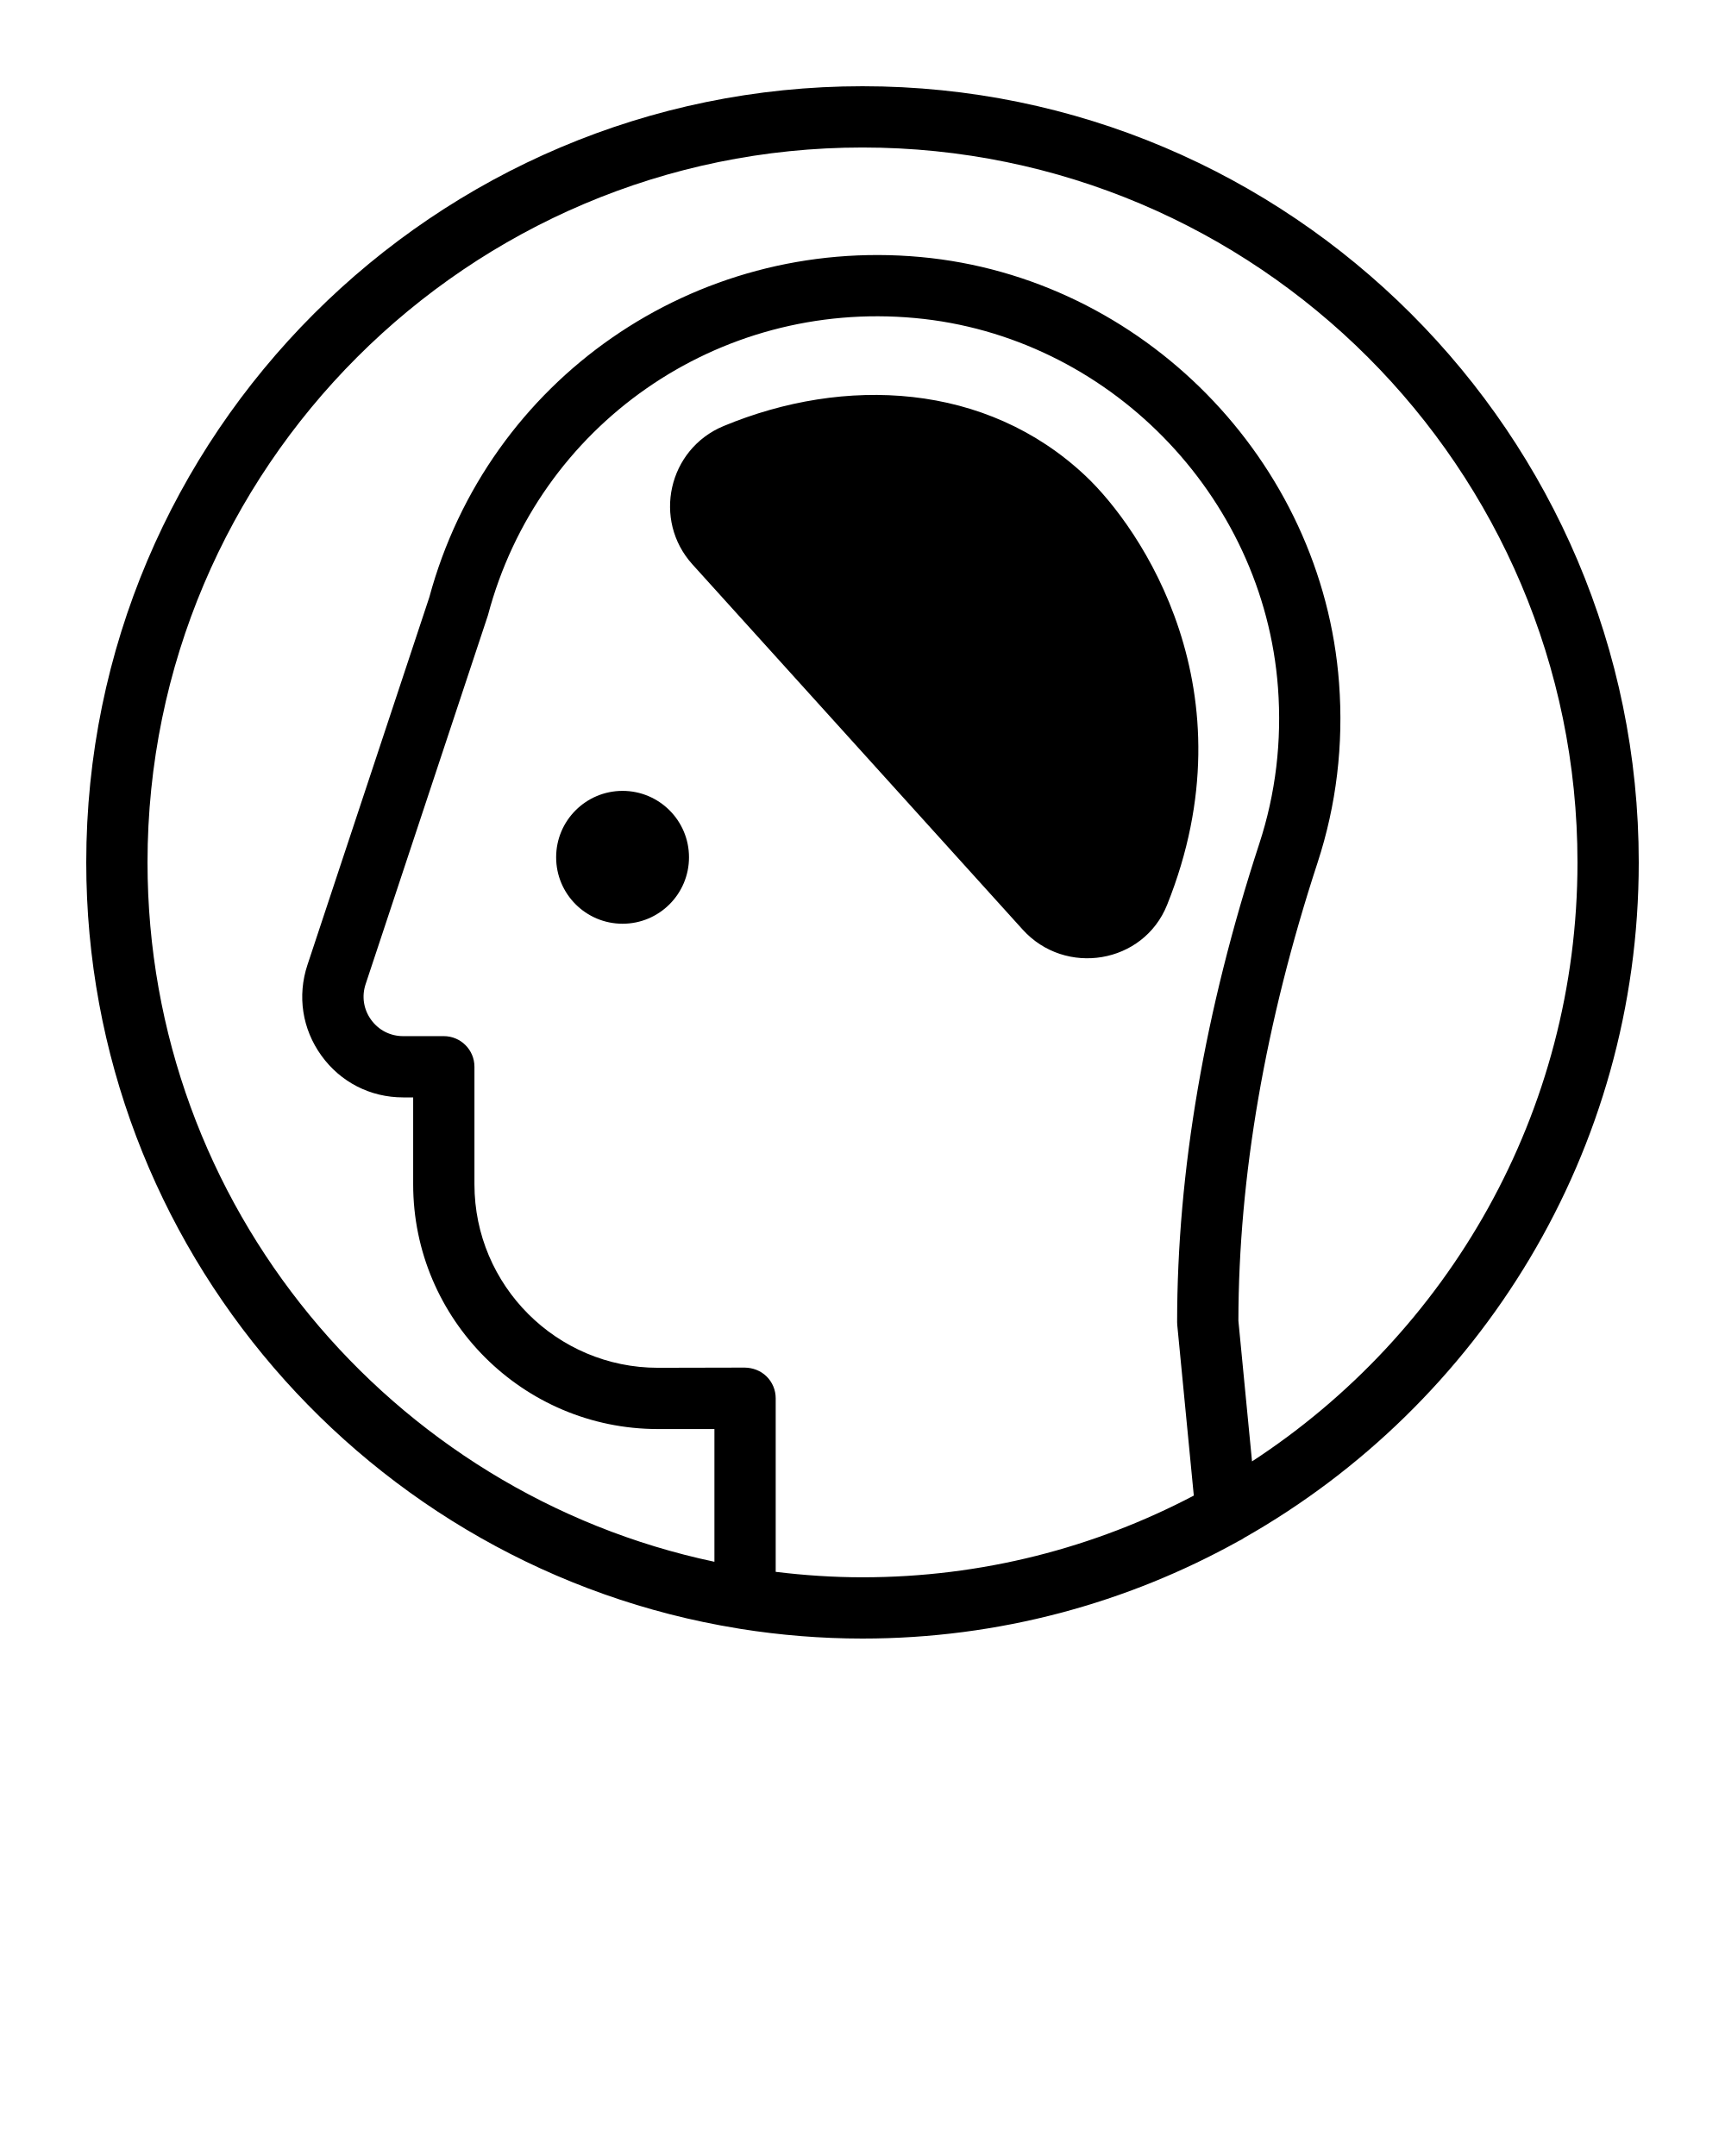
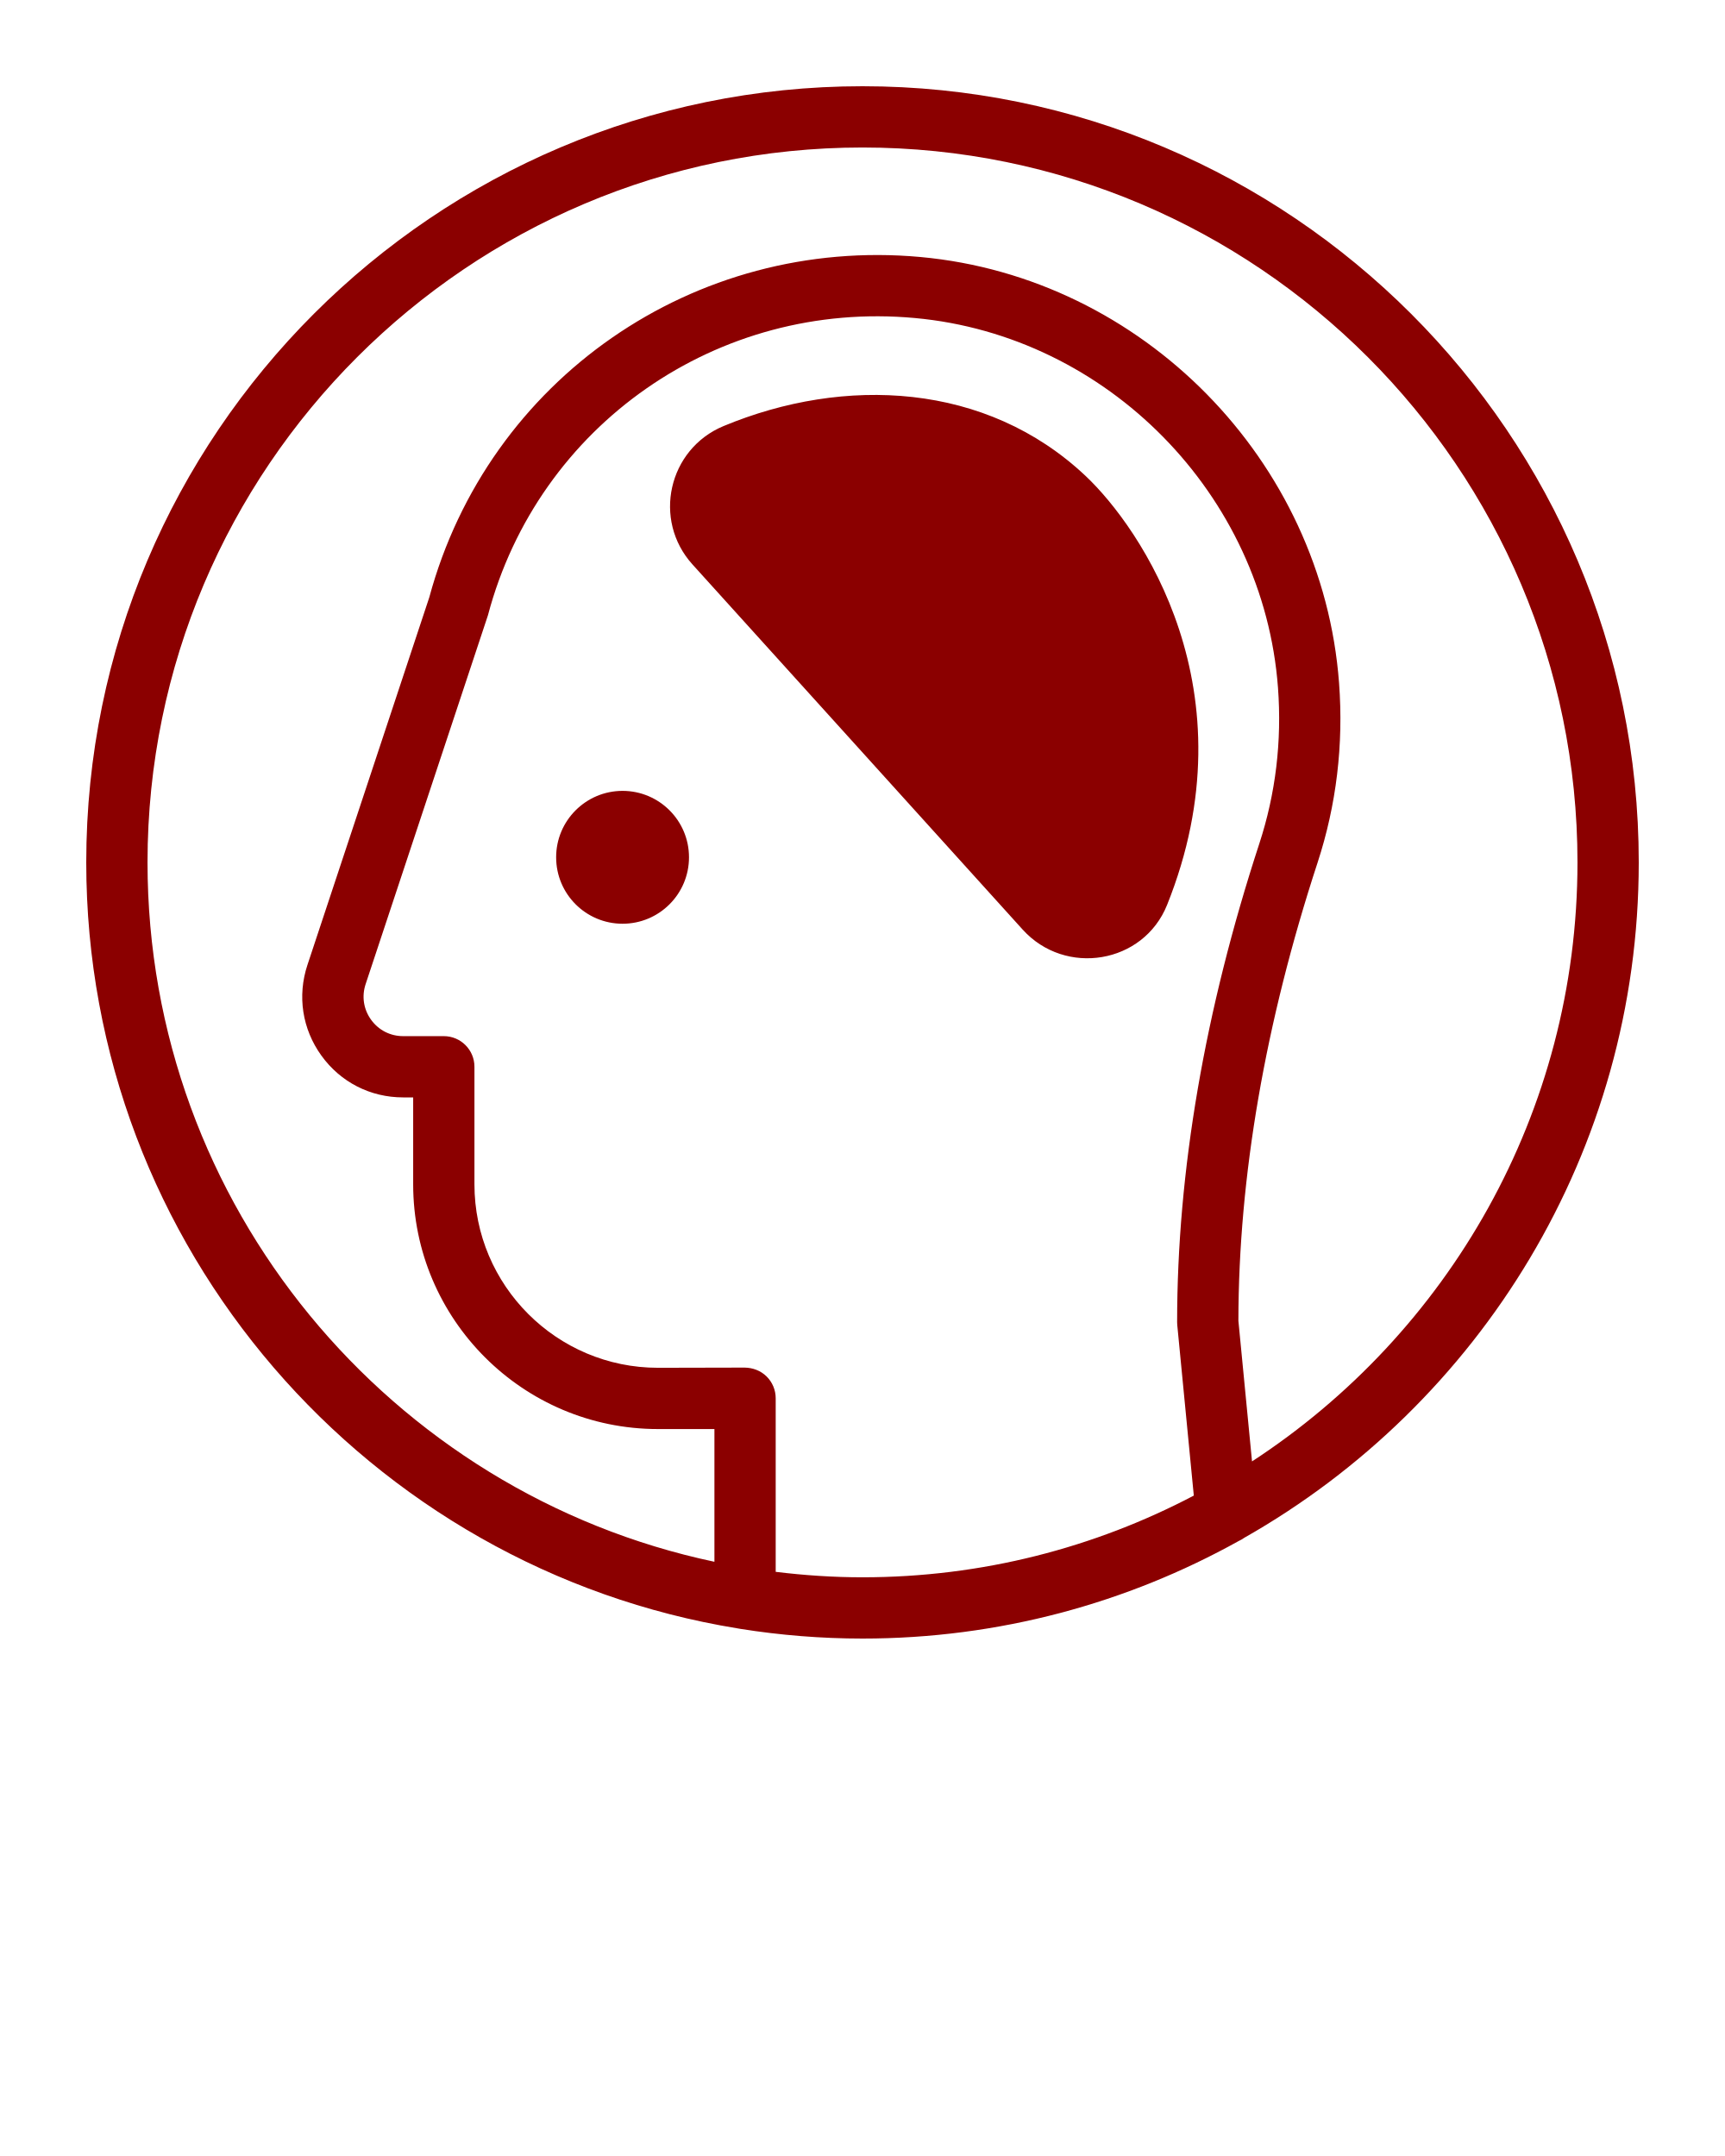
<svg xmlns="http://www.w3.org/2000/svg" viewBox="0 0 100 125" version="1.1" x="0px" y="0px">
  <g stroke="none" stroke-width="1" fill="none" fill-rule="evenodd">
-     <path d="M67.657,52.465 C66.285,55.885 61.756,56.628 59.285,53.895 L40.144,32.725 C37.813,30.147 38.736,26.036 41.946,24.702 C48.957,21.787 57.174,22.166 62.93,27.591 C66.118,30.595 72.635,40.054 67.657,52.465 M39.942,49.704 C39.942,51.831 38.218,53.556 36.091,53.556 C33.964,53.556 32.24,51.831 32.24,49.704 C32.24,47.578 33.964,45.853 36.091,45.853 C38.218,45.853 39.942,47.578 39.942,49.704 M72.581,84.729 L71.791,76.575 C71.801,68.23 73.345,59.296 76.379,50.02 C77.473,46.673 77.894,43.168 77.627,39.604 C76.667,26.703 66.236,16.083 53.365,14.901 C40.248,13.701 28.301,21.991 24.886,34.634 C24.885,34.639 17.823,55.943 17.823,55.943 C17.226,57.746 17.521,59.663 18.632,61.202 C19.744,62.743 21.47,63.625 23.37,63.625 L23.952,63.625 L23.952,68.664 C23.952,76.488 30.317,82.853 38.141,82.853 L41.416,82.853 L41.416,90.548 C22.667,86.584 8.552,69.912 8.552,50 C8.552,27.146 27.145,8.552 50,8.552 C72.854,8.552 91.448,27.146 91.448,50 C91.448,64.528 83.928,77.326 72.581,84.729 M50,91.448 C48.296,91.448 46.619,91.333 44.968,91.132 L44.968,81.066 C44.968,80.59 44.776,80.133 44.435,79.799 C44.096,79.465 43.634,79.294 43.158,79.29 L38.141,79.301 C32.276,79.301 27.504,74.529 27.504,68.664 L27.504,61.849 C27.504,60.868 26.709,60.073 25.728,60.073 L23.37,60.073 C22.625,60.073 21.948,59.727 21.512,59.122 C21.076,58.519 20.961,57.767 21.195,57.06 C21.195,57.06 28.264,35.751 28.286,35.674 C31.207,24.637 41.615,17.384 53.041,18.439 C64.205,19.464 73.252,28.677 74.086,39.868 C74.317,42.967 73.953,46.012 73.002,48.917 C69.842,58.581 68.239,67.915 68.239,76.659 C68.239,76.717 68.241,76.774 68.248,76.832 L69.206,86.711 C63.46,89.73 56.928,91.448 50,91.448 M50,5 C25.187,5 5,25.187 5,50 C5,72.356 21.39,90.949 42.783,94.414 C42.828,94.425 42.874,94.431 42.921,94.438 C45.228,94.805 47.591,95 50,95 C57.91,95 65.345,92.941 71.811,89.343 C71.924,89.292 72.03,89.232 72.128,89.16 C85.769,81.421 95,66.772 95,50 C95,25.187 74.813,5 50,5" fill="#000000" />
+     <path d="M67.657,52.465 C66.285,55.885 61.756,56.628 59.285,53.895 L40.144,32.725 C37.813,30.147 38.736,26.036 41.946,24.702 C48.957,21.787 57.174,22.166 62.93,27.591 C66.118,30.595 72.635,40.054 67.657,52.465 M39.942,49.704 C39.942,51.831 38.218,53.556 36.091,53.556 C33.964,53.556 32.24,51.831 32.24,49.704 C32.24,47.578 33.964,45.853 36.091,45.853 C38.218,45.853 39.942,47.578 39.942,49.704 M72.581,84.729 L71.791,76.575 C71.801,68.23 73.345,59.296 76.379,50.02 C77.473,46.673 77.894,43.168 77.627,39.604 C76.667,26.703 66.236,16.083 53.365,14.901 C40.248,13.701 28.301,21.991 24.886,34.634 C24.885,34.639 17.823,55.943 17.823,55.943 C17.226,57.746 17.521,59.663 18.632,61.202 C19.744,62.743 21.47,63.625 23.37,63.625 L23.952,63.625 L23.952,68.664 C23.952,76.488 30.317,82.853 38.141,82.853 L41.416,82.853 L41.416,90.548 C22.667,86.584 8.552,69.912 8.552,50 C8.552,27.146 27.145,8.552 50,8.552 C72.854,8.552 91.448,27.146 91.448,50 C91.448,64.528 83.928,77.326 72.581,84.729 M50,91.448 C48.296,91.448 46.619,91.333 44.968,91.132 L44.968,81.066 C44.968,80.59 44.776,80.133 44.435,79.799 C44.096,79.465 43.634,79.294 43.158,79.29 L38.141,79.301 C32.276,79.301 27.504,74.529 27.504,68.664 L27.504,61.849 C27.504,60.868 26.709,60.073 25.728,60.073 L23.37,60.073 C22.625,60.073 21.948,59.727 21.512,59.122 C21.076,58.519 20.961,57.767 21.195,57.06 C21.195,57.06 28.264,35.751 28.286,35.674 C31.207,24.637 41.615,17.384 53.041,18.439 C64.205,19.464 73.252,28.677 74.086,39.868 C74.317,42.967 73.953,46.012 73.002,48.917 C69.842,58.581 68.239,67.915 68.239,76.659 C68.239,76.717 68.241,76.774 68.248,76.832 L69.206,86.711 C63.46,89.73 56.928,91.448 50,91.448 M50,5 C25.187,5 5,25.187 5,50 C5,72.356 21.39,90.949 42.783,94.414 C42.828,94.425 42.874,94.431 42.921,94.438 C45.228,94.805 47.591,95 50,95 C57.91,95 65.345,92.941 71.811,89.343 C71.924,89.292 72.03,89.232 72.128,89.16 C85.769,81.421 95,66.772 95,50 C95,25.187 74.813,5 50,5" fill="darkred" />
  </g>
</svg>
